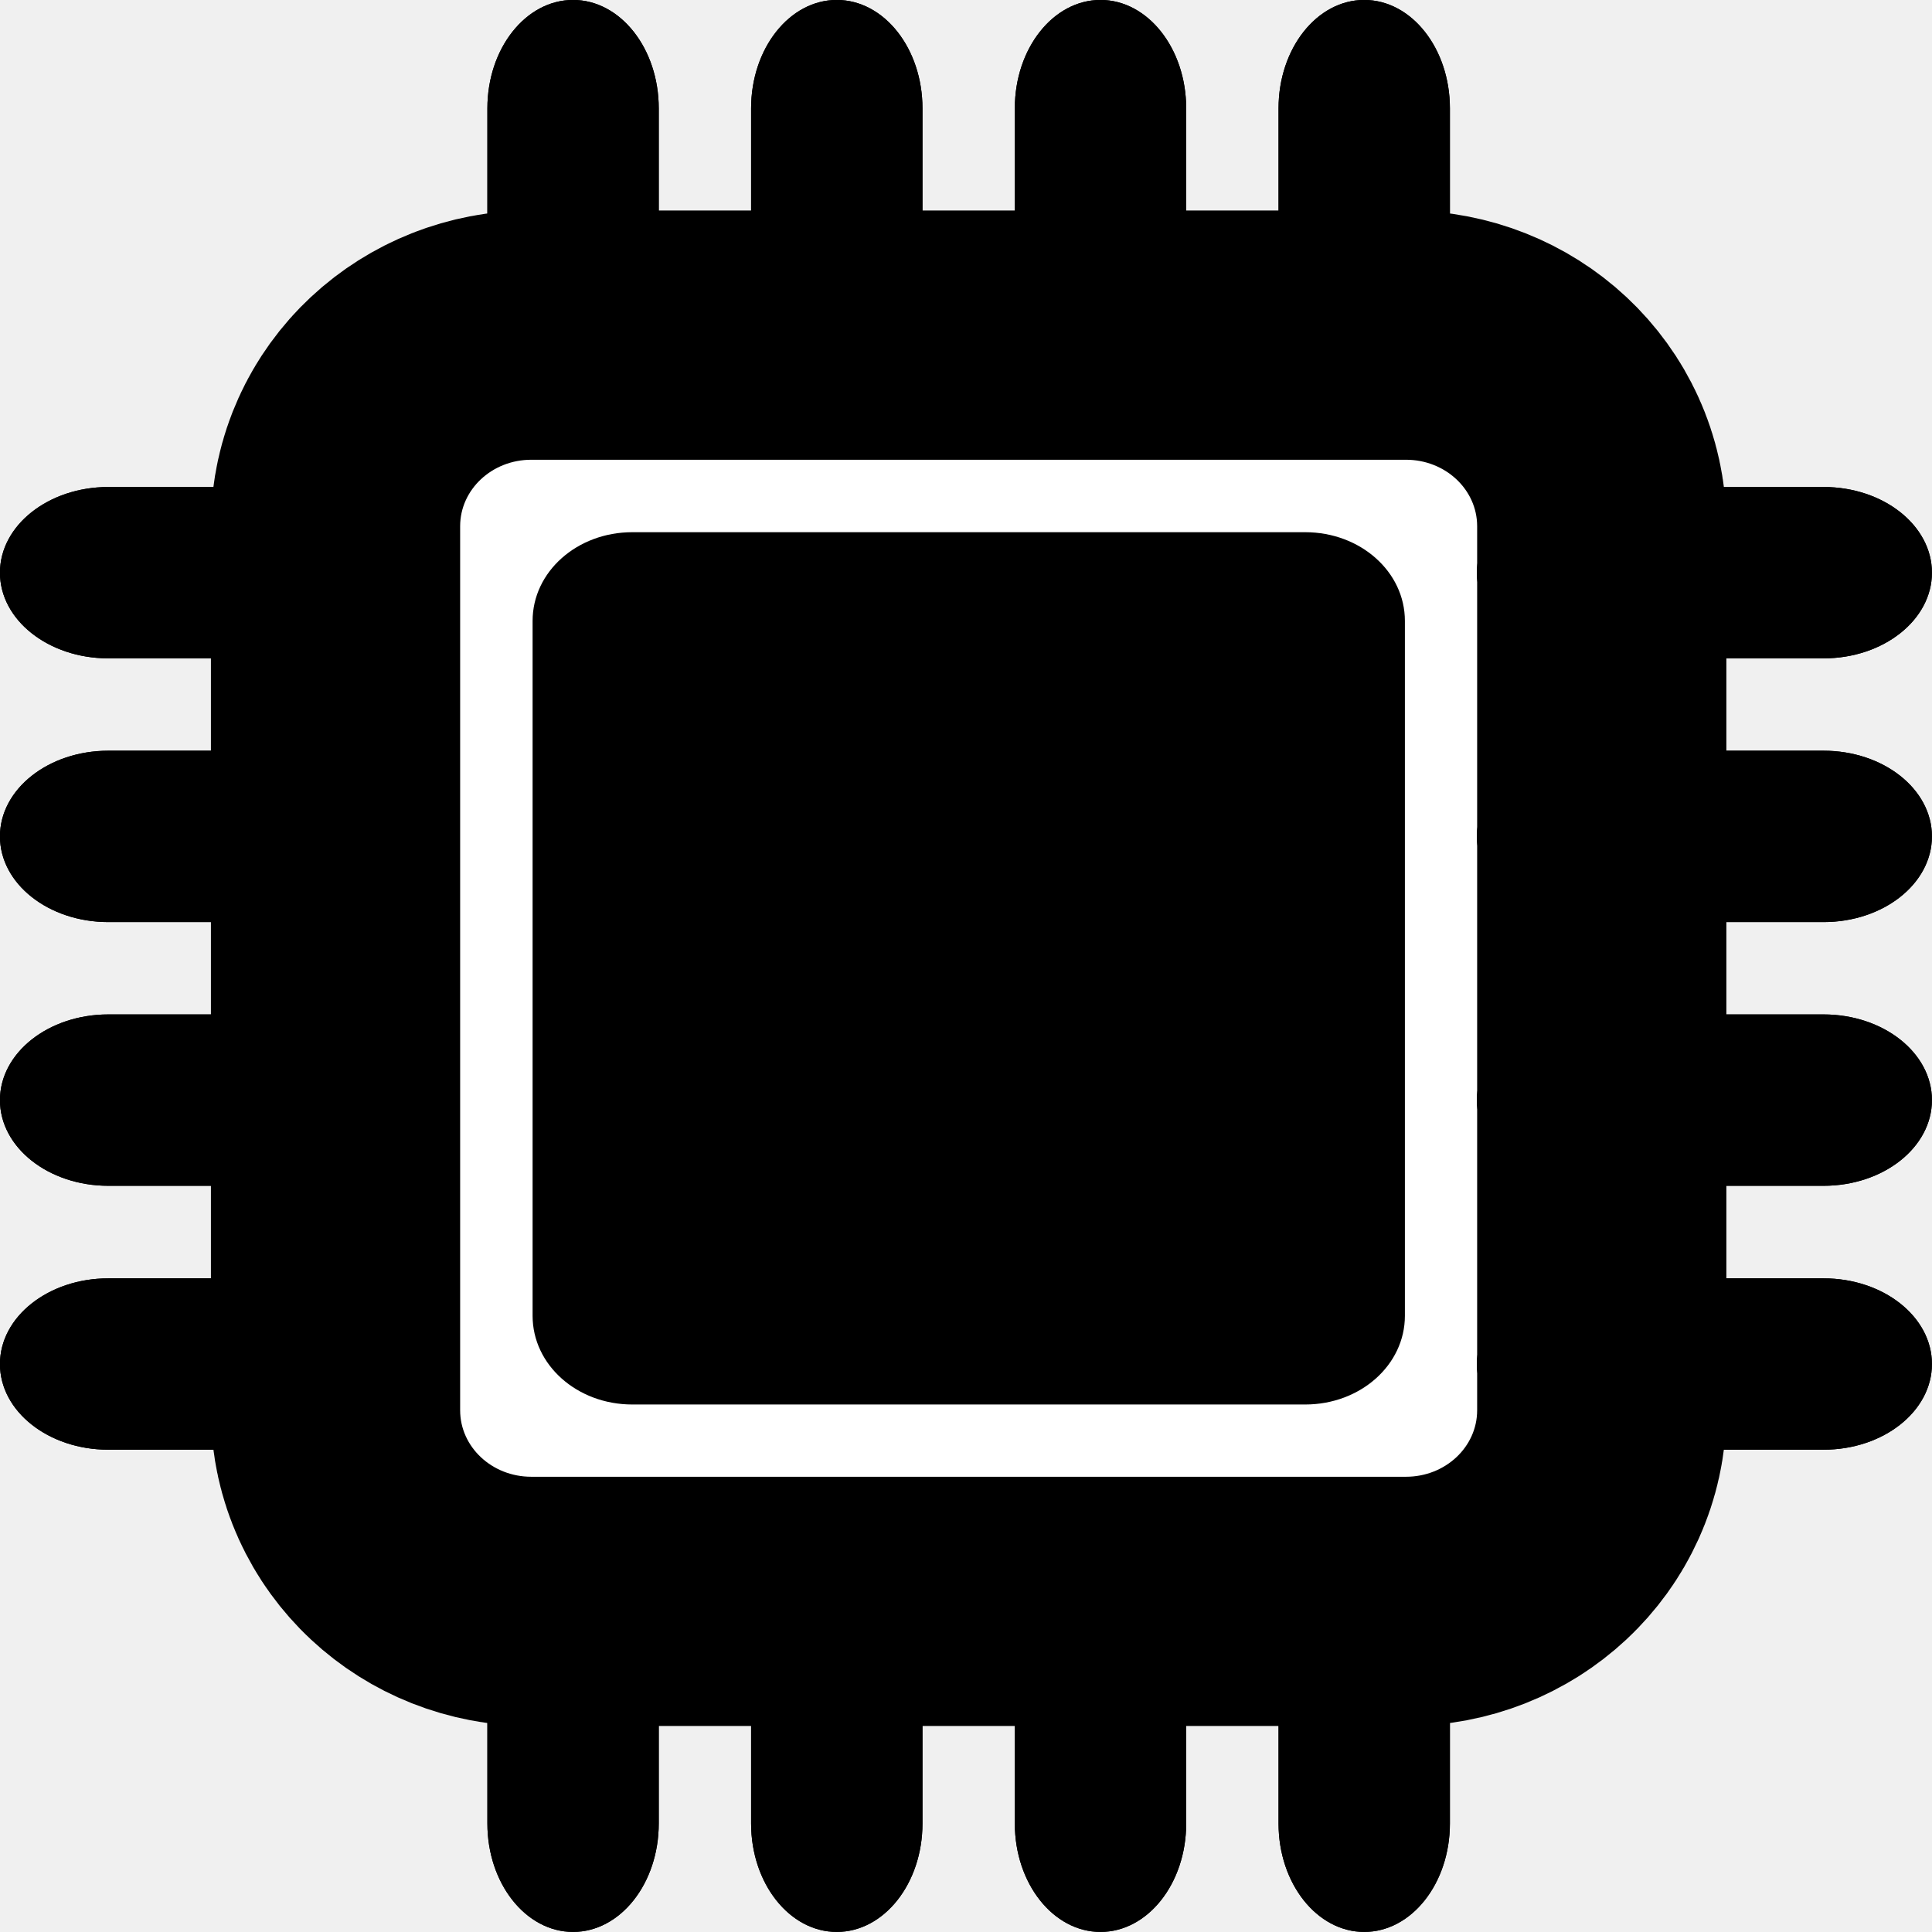
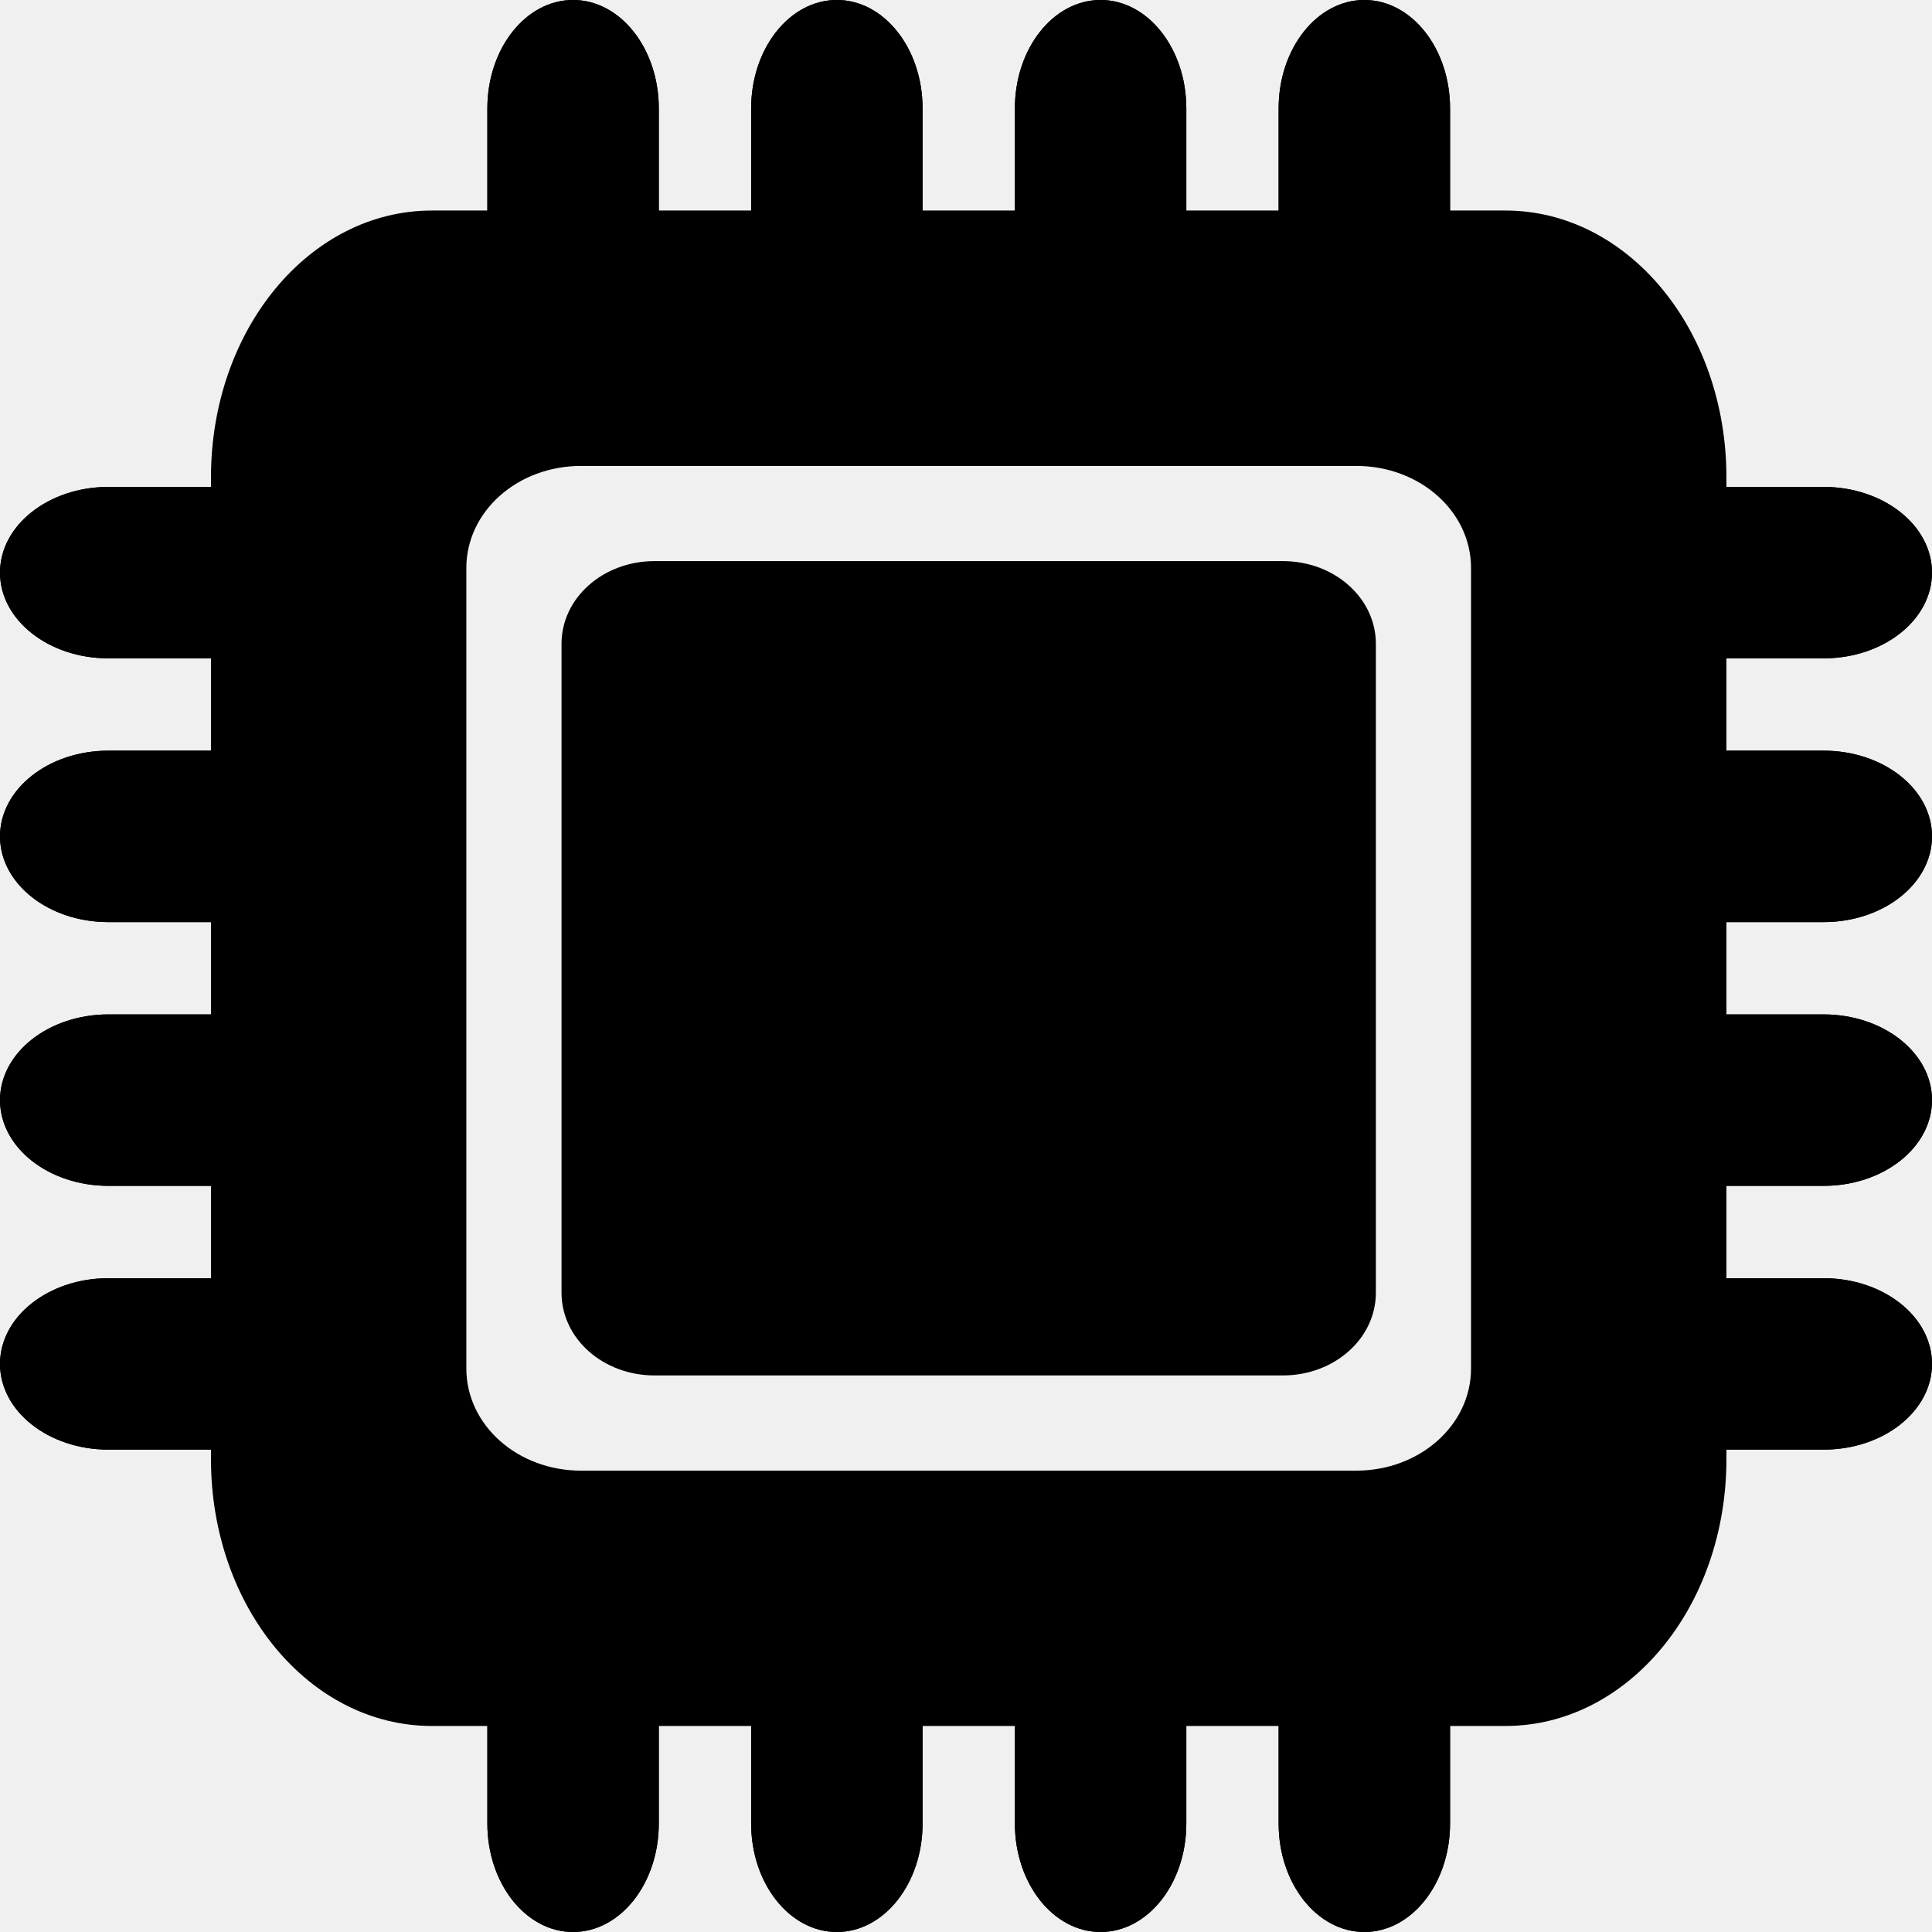
- <svg xmlns="http://www.w3.org/2000/svg" xmlns:xlink="http://www.w3.org/1999/xlink" width="10mm" height="10mm" viewBox="0 0 10 10" version="1.1" id="svg1" xml:space="preserve">
+ <svg xmlns="http://www.w3.org/2000/svg" width="54mm" height="54mm" viewBox="0 0 54 54" version="1.1" id="svg1" xml:space="preserve">
  <defs id="defs1">
    <linearGradient id="swatch103">
      <stop style="stop-color:#000000;stop-opacity:1;" offset="0" id="stop103" />
    </linearGradient>
    <linearGradient id="swatch92">
      <stop style="stop-color:#000000;stop-opacity:1;" offset="0" id="stop92" />
    </linearGradient>
    <linearGradient id="swatch88">
      <stop style="stop-color:#000000;stop-opacity:1;" offset="0" id="stop88" />
    </linearGradient>
    <linearGradient id="swatch87">
      <stop style="stop-color:#000000;stop-opacity:1;" offset="0" id="stop87" />
    </linearGradient>
    <linearGradient id="swatch80">
      <stop style="stop-color:#000000;stop-opacity:1;" offset="0" id="stop80" />
    </linearGradient>
    <linearGradient id="swatch79">
      <stop style="stop-color:#000000;stop-opacity:1;" offset="0" id="stop79" />
    </linearGradient>
    <linearGradient id="swatch77">
      <stop style="stop-color:#000000;stop-opacity:1;" offset="0" id="stop77" />
    </linearGradient>
    <linearGradient id="swatch62">
      <stop style="stop-color:#000000;stop-opacity:1;" offset="0" id="stop62" />
    </linearGradient>
    <linearGradient id="swatch27">
      <stop style="stop-color:#000000;stop-opacity:1;" offset="0" id="stop27" />
    </linearGradient>
    <linearGradient id="swatch15">
      <stop style="stop-color:#000000;stop-opacity:1;" offset="0" id="stop15" />
    </linearGradient>
    <linearGradient id="swatch14">
      <stop style="stop-color:#000000;stop-opacity:1;" offset="0" id="stop14" />
    </linearGradient>
    <linearGradient id="swatch12">
      <stop style="stop-color:#000000;stop-opacity:1;" offset="0" id="stop13" />
    </linearGradient>
-     <linearGradient xlink:href="#swatch103" id="linearGradient103" x1="88.106" y1="93.861" x2="104.907" y2="93.861" gradientUnits="userSpaceOnUse" gradientTransform="matrix(0.3133185,0,0,0.2991884,91.27999,27.378)" />
  </defs>
-   <g id="layer1" transform="translate(-116.5033,-50.44834)">
+   <g id="layer1" transform="translate(-53.26789,-27.95877)">
    <g id="g17">
-       <g id="g20">
-         <rect style="fill:#ffffff;fill-opacity:1;stroke:url(#linearGradient103);stroke-width:2.58;stroke-linecap:round;stroke-linejoin:round;stroke-dasharray:none;stroke-opacity:1;paint-order:stroke fill markers" id="rect103" width="5.264" height="5.264" x="118.885" y="52.828" rx="0.368" ry="0.344" />
-         <path id="rect104" style="fill:#000000;fill-opacity:1;stroke:none;stroke-width:1.255;stroke-linecap:round;stroke-linejoin:round;stroke-dasharray:none;stroke-opacity:1;paint-order:normal" d="m 119.776,53.203 c -0.286,0 -0.516,0.205 -0.516,0.459 v 3.597 c 0,0.254 0.23,0.459 0.516,0.459 h 3.483 c 0.286,0 0.516,-0.205 0.516,-0.459 v -3.597 c 0,-0.254 -0.23,-0.459 -0.516,-0.459 z" />
-         <rect style="fill:#000000;fill-opacity:1;stroke:none;stroke-width:2.58;stroke-linecap:round;stroke-linejoin:round;stroke-dasharray:none;stroke-opacity:1;paint-order:stroke fill markers" id="rect105" width="2.355" height="0.887" x="-52.803" y="119.026" rx="0.561" ry="0.444" transform="rotate(-90)" />
-         <rect style="fill:#000000;fill-opacity:1;stroke:none;stroke-width:2.58;stroke-linecap:round;stroke-linejoin:round;stroke-dasharray:none;stroke-opacity:1;paint-order:stroke fill markers" id="rect106" width="2.355" height="0.887" x="-52.803" y="120.391" rx="0.561" ry="0.444" transform="rotate(-90)" />
-         <rect style="fill:#000000;fill-opacity:1;stroke:none;stroke-width:2.58;stroke-linecap:round;stroke-linejoin:round;stroke-dasharray:none;stroke-opacity:1;paint-order:stroke fill markers" id="rect107" width="2.355" height="0.887" x="-52.803" y="121.756" rx="0.561" ry="0.444" transform="rotate(-90)" />
-         <rect style="fill:#000000;fill-opacity:1;stroke:none;stroke-width:2.58;stroke-linecap:round;stroke-linejoin:round;stroke-dasharray:none;stroke-opacity:1;paint-order:stroke fill markers" id="rect108" width="2.355" height="0.887" x="-52.803" y="123.121" rx="0.561" ry="0.444" transform="rotate(-90)" />
-         <rect style="fill:#000000;fill-opacity:1;stroke:none;stroke-width:2.58;stroke-linecap:round;stroke-linejoin:round;stroke-dasharray:none;stroke-opacity:1;paint-order:stroke fill markers" id="rect109" width="2.355" height="0.887" x="-52.803" y="119.026" rx="0.561" ry="0.444" transform="rotate(-90)" />
-         <rect style="fill:#000000;fill-opacity:1;stroke:none;stroke-width:2.58;stroke-linecap:round;stroke-linejoin:round;stroke-dasharray:none;stroke-opacity:1;paint-order:stroke fill markers" id="rect110" width="2.355" height="0.887" x="-52.803" y="120.391" rx="0.561" ry="0.444" transform="rotate(-90)" />
-         <rect style="fill:#000000;fill-opacity:1;stroke:none;stroke-width:2.58;stroke-linecap:round;stroke-linejoin:round;stroke-dasharray:none;stroke-opacity:1;paint-order:stroke fill markers" id="rect111" width="2.355" height="0.887" x="-52.803" y="121.756" rx="0.561" ry="0.444" transform="rotate(-90)" />
-         <rect style="fill:#000000;fill-opacity:1;stroke:none;stroke-width:2.58;stroke-linecap:round;stroke-linejoin:round;stroke-dasharray:none;stroke-opacity:1;paint-order:stroke fill markers" id="rect112" width="2.355" height="0.887" x="-52.803" y="123.121" rx="0.561" ry="0.444" transform="rotate(-90)" />
-         <rect style="fill:#000000;fill-opacity:1;stroke:none;stroke-width:2.58;stroke-linecap:round;stroke-linejoin:round;stroke-dasharray:none;stroke-opacity:1;paint-order:stroke fill markers" id="rect113" width="2.355" height="0.887" x="-60.448" y="119.026" rx="0.561" ry="0.444" transform="rotate(-90)" />
-         <rect style="fill:#000000;fill-opacity:1;stroke:none;stroke-width:2.58;stroke-linecap:round;stroke-linejoin:round;stroke-dasharray:none;stroke-opacity:1;paint-order:stroke fill markers" id="rect114" width="2.355" height="0.887" x="-60.448" y="120.391" rx="0.561" ry="0.444" transform="rotate(-90)" />
-         <rect style="fill:#000000;fill-opacity:1;stroke:none;stroke-width:2.58;stroke-linecap:round;stroke-linejoin:round;stroke-dasharray:none;stroke-opacity:1;paint-order:stroke fill markers" id="rect115" width="2.355" height="0.887" x="-60.448" y="121.756" rx="0.561" ry="0.444" transform="rotate(-90)" />
-         <rect style="fill:#000000;fill-opacity:1;stroke:none;stroke-width:2.58;stroke-linecap:round;stroke-linejoin:round;stroke-dasharray:none;stroke-opacity:1;paint-order:stroke fill markers" id="rect116" width="2.355" height="0.887" x="-60.448" y="123.121" rx="0.561" ry="0.444" transform="rotate(-90)" />
-         <rect style="fill:#000000;fill-opacity:1;stroke:none;stroke-width:2.58;stroke-linecap:round;stroke-linejoin:round;stroke-dasharray:none;stroke-opacity:1;paint-order:stroke fill markers" id="rect117" width="2.355" height="0.887" x="-60.448" y="119.026" rx="0.561" ry="0.444" transform="rotate(-90)" />
-         <rect style="fill:#000000;fill-opacity:1;stroke:none;stroke-width:2.58;stroke-linecap:round;stroke-linejoin:round;stroke-dasharray:none;stroke-opacity:1;paint-order:stroke fill markers" id="rect118" width="2.355" height="0.887" x="-60.448" y="120.391" rx="0.561" ry="0.444" transform="rotate(-90)" />
-         <rect style="fill:#000000;fill-opacity:1;stroke:none;stroke-width:2.58;stroke-linecap:round;stroke-linejoin:round;stroke-dasharray:none;stroke-opacity:1;paint-order:stroke fill markers" id="rect119" width="2.355" height="0.887" x="-60.448" y="121.756" rx="0.561" ry="0.444" transform="rotate(-90)" />
-         <rect style="fill:#000000;fill-opacity:1;stroke:none;stroke-width:2.58;stroke-linecap:round;stroke-linejoin:round;stroke-dasharray:none;stroke-opacity:1;paint-order:stroke fill markers" id="rect120" width="2.355" height="0.887" x="-60.448" y="123.121" rx="0.561" ry="0.444" transform="rotate(-90)" />
-         <rect style="fill:#000000;fill-opacity:1;stroke:none;stroke-width:2.58;stroke-linecap:round;stroke-linejoin:round;stroke-dasharray:none;stroke-opacity:1;paint-order:stroke fill markers" id="rect121" width="2.355" height="0.887" x="-118.858" y="-57.952" rx="0.561" ry="0.444" transform="scale(-1)" />
-         <rect style="fill:#000000;fill-opacity:1;stroke:none;stroke-width:2.58;stroke-linecap:round;stroke-linejoin:round;stroke-dasharray:none;stroke-opacity:1;paint-order:stroke fill markers" id="rect122" width="2.355" height="0.887" x="-118.858" y="-56.586" rx="0.561" ry="0.444" transform="scale(-1)" />
-         <rect style="fill:#000000;fill-opacity:1;stroke:none;stroke-width:2.58;stroke-linecap:round;stroke-linejoin:round;stroke-dasharray:none;stroke-opacity:1;paint-order:stroke fill markers" id="rect123" width="2.355" height="0.887" x="-118.858" y="-55.221" rx="0.561" ry="0.444" transform="scale(-1)" />
-         <rect style="fill:#000000;fill-opacity:1;stroke:none;stroke-width:2.58;stroke-linecap:round;stroke-linejoin:round;stroke-dasharray:none;stroke-opacity:1;paint-order:stroke fill markers" id="rect124" width="2.355" height="0.887" x="-118.858" y="-53.856" rx="0.561" ry="0.444" transform="scale(-1)" />
-         <rect style="fill:#000000;fill-opacity:1;stroke:none;stroke-width:2.58;stroke-linecap:round;stroke-linejoin:round;stroke-dasharray:none;stroke-opacity:1;paint-order:stroke fill markers" id="rect125" width="2.355" height="0.887" x="-118.858" y="-57.952" rx="0.561" ry="0.444" transform="scale(-1)" />
-         <rect style="fill:#000000;fill-opacity:1;stroke:none;stroke-width:2.58;stroke-linecap:round;stroke-linejoin:round;stroke-dasharray:none;stroke-opacity:1;paint-order:stroke fill markers" id="rect126" width="2.355" height="0.887" x="-118.858" y="-56.586" rx="0.561" ry="0.444" transform="scale(-1)" />
-         <rect style="fill:#000000;fill-opacity:1;stroke:none;stroke-width:2.58;stroke-linecap:round;stroke-linejoin:round;stroke-dasharray:none;stroke-opacity:1;paint-order:stroke fill markers" id="rect127" width="2.355" height="0.887" x="-118.858" y="-55.221" rx="0.561" ry="0.444" transform="scale(-1)" />
-         <rect style="fill:#000000;fill-opacity:1;stroke:none;stroke-width:2.58;stroke-linecap:round;stroke-linejoin:round;stroke-dasharray:none;stroke-opacity:1;paint-order:stroke fill markers" id="rect128" width="2.355" height="0.887" x="-118.858" y="-53.856" rx="0.561" ry="0.444" transform="scale(-1)" />
-         <rect style="fill:#000000;fill-opacity:1;stroke:none;stroke-width:2.58;stroke-linecap:round;stroke-linejoin:round;stroke-dasharray:none;stroke-opacity:1;paint-order:stroke fill markers" id="rect129" width="2.355" height="0.887" x="-126.503" y="-57.952" rx="0.561" ry="0.444" transform="scale(-1)" />
-         <rect style="fill:#000000;fill-opacity:1;stroke:none;stroke-width:2.58;stroke-linecap:round;stroke-linejoin:round;stroke-dasharray:none;stroke-opacity:1;paint-order:stroke fill markers" id="rect130" width="2.355" height="0.887" x="-126.503" y="-56.586" rx="0.561" ry="0.444" transform="scale(-1)" />
-         <rect style="fill:#000000;fill-opacity:1;stroke:none;stroke-width:2.58;stroke-linecap:round;stroke-linejoin:round;stroke-dasharray:none;stroke-opacity:1;paint-order:stroke fill markers" id="rect131" width="2.355" height="0.887" x="-126.503" y="-55.221" rx="0.561" ry="0.444" transform="scale(-1)" />
-         <rect style="fill:#000000;fill-opacity:1;stroke:none;stroke-width:2.58;stroke-linecap:round;stroke-linejoin:round;stroke-dasharray:none;stroke-opacity:1;paint-order:stroke fill markers" id="rect132" width="2.355" height="0.887" x="-126.503" y="-53.856" rx="0.561" ry="0.444" transform="scale(-1)" />
-         <rect style="fill:#000000;fill-opacity:1;stroke:none;stroke-width:2.58;stroke-linecap:round;stroke-linejoin:round;stroke-dasharray:none;stroke-opacity:1;paint-order:stroke fill markers" id="rect133" width="2.355" height="0.887" x="-126.503" y="-57.952" rx="0.561" ry="0.444" transform="scale(-1)" />
-         <rect style="fill:#000000;fill-opacity:1;stroke:none;stroke-width:2.58;stroke-linecap:round;stroke-linejoin:round;stroke-dasharray:none;stroke-opacity:1;paint-order:stroke fill markers" id="rect134" width="2.355" height="0.887" x="-126.503" y="-56.586" rx="0.561" ry="0.444" transform="scale(-1)" />
-         <rect style="fill:#000000;fill-opacity:1;stroke:none;stroke-width:2.58;stroke-linecap:round;stroke-linejoin:round;stroke-dasharray:none;stroke-opacity:1;paint-order:stroke fill markers" id="rect135" width="2.355" height="0.887" x="-126.503" y="-55.221" rx="0.561" ry="0.444" transform="scale(-1)" />
-         <rect style="fill:#000000;fill-opacity:1;stroke:none;stroke-width:2.58;stroke-linecap:round;stroke-linejoin:round;stroke-dasharray:none;stroke-opacity:1;paint-order:stroke fill markers" id="rect136" width="2.355" height="0.887" x="-126.503" y="-53.856" rx="0.561" ry="0.444" transform="scale(-1)" />
+       <g id="g1" transform="matrix(1.016086,0,0,0.9457229,-0.8568537,1.517521)">
+         <path id="rect104" style="fill:#000000;fill-opacity:1;stroke:none;stroke-width:6.454;stroke-linecap:round;stroke-linejoin:round;stroke-dasharray:none;stroke-opacity:1;paint-order:normal" d="m 71.273,44.542 c -1.418,0 -2.559,1.091 -2.559,2.445 v 19.176 c 0,1.355 1.141,2.446 2.559,2.446 H 88.556 c 1.418,0 2.559,-1.091 2.559,-2.446 V 46.987 c 0,-1.355 -1.141,-2.445 -2.559,-2.445 z" />
+         <rect style="fill:#000000;fill-opacity:1;stroke:none;stroke-width:14.212;stroke-linecap:round;stroke-linejoin:round;stroke-dasharray:none;stroke-opacity:1;paint-order:stroke fill markers" id="rect105" width="13.447" height="4.716" x="-41.405" y="66.674" rx="3.206" ry="2.358" transform="rotate(-90)" />
+         <rect style="fill:#000000;fill-opacity:1;stroke:none;stroke-width:14.212;stroke-linecap:round;stroke-linejoin:round;stroke-dasharray:none;stroke-opacity:1;paint-order:stroke fill markers" id="rect106" width="13.447" height="4.716" x="-41.405" y="73.93" rx="3.206" ry="2.358" transform="rotate(-90)" />
+         <rect style="fill:#000000;fill-opacity:1;stroke:none;stroke-width:14.212;stroke-linecap:round;stroke-linejoin:round;stroke-dasharray:none;stroke-opacity:1;paint-order:stroke fill markers" id="rect107" width="13.447" height="4.716" x="-41.405" y="81.185" rx="3.206" ry="2.358" transform="rotate(-90)" />
+         <rect style="fill:#000000;fill-opacity:1;stroke:none;stroke-width:14.212;stroke-linecap:round;stroke-linejoin:round;stroke-dasharray:none;stroke-opacity:1;paint-order:stroke fill markers" id="rect108" width="13.447" height="4.716" x="-41.405" y="88.44" rx="3.206" ry="2.358" transform="rotate(-90)" />
+         <rect style="fill:#000000;fill-opacity:1;stroke:none;stroke-width:14.212;stroke-linecap:round;stroke-linejoin:round;stroke-dasharray:none;stroke-opacity:1;paint-order:stroke fill markers" id="rect109" width="13.447" height="4.716" x="-41.405" y="66.674" rx="3.206" ry="2.358" transform="rotate(-90)" />
+         <rect style="fill:#000000;fill-opacity:1;stroke:none;stroke-width:14.212;stroke-linecap:round;stroke-linejoin:round;stroke-dasharray:none;stroke-opacity:1;paint-order:stroke fill markers" id="rect110" width="13.447" height="4.716" x="-41.405" y="73.93" rx="3.206" ry="2.358" transform="rotate(-90)" />
+         <rect style="fill:#000000;fill-opacity:1;stroke:none;stroke-width:14.212;stroke-linecap:round;stroke-linejoin:round;stroke-dasharray:none;stroke-opacity:1;paint-order:stroke fill markers" id="rect111" width="13.447" height="4.716" x="-41.405" y="81.185" rx="3.206" ry="2.358" transform="rotate(-90)" />
+         <rect style="fill:#000000;fill-opacity:1;stroke:none;stroke-width:14.212;stroke-linecap:round;stroke-linejoin:round;stroke-dasharray:none;stroke-opacity:1;paint-order:stroke fill markers" id="rect112" width="13.447" height="4.716" x="-41.405" y="88.44" rx="3.206" ry="2.358" transform="rotate(-90)" />
+         <rect style="fill:#000000;fill-opacity:1;stroke:none;stroke-width:14.212;stroke-linecap:round;stroke-linejoin:round;stroke-dasharray:none;stroke-opacity:1;paint-order:stroke fill markers" id="rect113" width="13.447" height="4.716" x="-85.058" y="66.674" rx="3.206" ry="2.358" transform="rotate(-90)" />
+         <rect style="fill:#000000;fill-opacity:1;stroke:none;stroke-width:14.212;stroke-linecap:round;stroke-linejoin:round;stroke-dasharray:none;stroke-opacity:1;paint-order:stroke fill markers" id="rect114" width="13.447" height="4.716" x="-85.058" y="73.93" rx="3.206" ry="2.358" transform="rotate(-90)" />
+         <rect style="fill:#000000;fill-opacity:1;stroke:none;stroke-width:14.212;stroke-linecap:round;stroke-linejoin:round;stroke-dasharray:none;stroke-opacity:1;paint-order:stroke fill markers" id="rect115" width="13.447" height="4.716" x="-85.058" y="81.185" rx="3.206" ry="2.358" transform="rotate(-90)" />
+         <rect style="fill:#000000;fill-opacity:1;stroke:none;stroke-width:14.212;stroke-linecap:round;stroke-linejoin:round;stroke-dasharray:none;stroke-opacity:1;paint-order:stroke fill markers" id="rect116" width="13.447" height="4.716" x="-85.058" y="88.44" rx="3.206" ry="2.358" transform="rotate(-90)" />
+         <rect style="fill:#000000;fill-opacity:1;stroke:none;stroke-width:14.212;stroke-linecap:round;stroke-linejoin:round;stroke-dasharray:none;stroke-opacity:1;paint-order:stroke fill markers" id="rect117" width="13.447" height="4.716" x="-85.058" y="66.674" rx="3.206" ry="2.358" transform="rotate(-90)" />
+         <rect style="fill:#000000;fill-opacity:1;stroke:none;stroke-width:14.212;stroke-linecap:round;stroke-linejoin:round;stroke-dasharray:none;stroke-opacity:1;paint-order:stroke fill markers" id="rect118" width="13.447" height="4.716" x="-85.058" y="73.93" rx="3.206" ry="2.358" transform="rotate(-90)" />
+         <rect style="fill:#000000;fill-opacity:1;stroke:none;stroke-width:14.212;stroke-linecap:round;stroke-linejoin:round;stroke-dasharray:none;stroke-opacity:1;paint-order:stroke fill markers" id="rect119" width="13.447" height="4.716" x="-85.058" y="81.185" rx="3.206" ry="2.358" transform="rotate(-90)" />
+         <rect style="fill:#000000;fill-opacity:1;stroke:none;stroke-width:14.212;stroke-linecap:round;stroke-linejoin:round;stroke-dasharray:none;stroke-opacity:1;paint-order:stroke fill markers" id="rect120" width="13.447" height="4.716" x="-85.058" y="88.44" rx="3.206" ry="2.358" transform="rotate(-90)" />
+         <rect style="fill:#000000;fill-opacity:1;stroke:none;stroke-width:14.212;stroke-linecap:round;stroke-linejoin:round;stroke-dasharray:none;stroke-opacity:1;paint-order:stroke fill markers" id="rect121" width="12.515" height="5.067" x="-65.783" y="-70.802" rx="2.984" ry="2.533" transform="scale(-1)" />
+         <rect style="fill:#000000;fill-opacity:1;stroke:none;stroke-width:14.212;stroke-linecap:round;stroke-linejoin:round;stroke-dasharray:none;stroke-opacity:1;paint-order:stroke fill markers" id="rect122" width="12.515" height="5.067" x="-65.783" y="-63.006" rx="2.984" ry="2.533" transform="scale(-1)" />
+         <rect style="fill:#000000;fill-opacity:1;stroke:none;stroke-width:14.212;stroke-linecap:round;stroke-linejoin:round;stroke-dasharray:none;stroke-opacity:1;paint-order:stroke fill markers" id="rect123" width="12.515" height="5.067" x="-65.783" y="-55.211" rx="2.984" ry="2.533" transform="scale(-1)" />
+         <rect style="fill:#000000;fill-opacity:1;stroke:none;stroke-width:14.212;stroke-linecap:round;stroke-linejoin:round;stroke-dasharray:none;stroke-opacity:1;paint-order:stroke fill markers" id="rect124" width="12.515" height="5.067" x="-65.783" y="-47.416" rx="2.984" ry="2.533" transform="scale(-1)" />
+         <rect style="fill:#000000;fill-opacity:1;stroke:none;stroke-width:14.212;stroke-linecap:round;stroke-linejoin:round;stroke-dasharray:none;stroke-opacity:1;paint-order:stroke fill markers" id="rect125" width="12.515" height="5.067" x="-65.783" y="-70.802" rx="2.984" ry="2.533" transform="scale(-1)" />
+         <rect style="fill:#000000;fill-opacity:1;stroke:none;stroke-width:14.212;stroke-linecap:round;stroke-linejoin:round;stroke-dasharray:none;stroke-opacity:1;paint-order:stroke fill markers" id="rect126" width="12.515" height="5.067" x="-65.783" y="-63.006" rx="2.984" ry="2.533" transform="scale(-1)" />
+         <rect style="fill:#000000;fill-opacity:1;stroke:none;stroke-width:14.212;stroke-linecap:round;stroke-linejoin:round;stroke-dasharray:none;stroke-opacity:1;paint-order:stroke fill markers" id="rect127" width="12.515" height="5.067" x="-65.783" y="-55.211" rx="2.984" ry="2.533" transform="scale(-1)" />
+         <rect style="fill:#000000;fill-opacity:1;stroke:none;stroke-width:14.212;stroke-linecap:round;stroke-linejoin:round;stroke-dasharray:none;stroke-opacity:1;paint-order:stroke fill markers" id="rect128" width="12.515" height="5.067" x="-65.783" y="-47.416" rx="2.984" ry="2.533" transform="scale(-1)" />
+         <rect style="fill:#000000;fill-opacity:1;stroke:none;stroke-width:14.212;stroke-linecap:round;stroke-linejoin:round;stroke-dasharray:none;stroke-opacity:1;paint-order:stroke fill markers" id="rect129" width="12.515" height="5.067" x="-106.413" y="-70.802" rx="2.984" ry="2.533" transform="scale(-1)" />
+         <rect style="fill:#000000;fill-opacity:1;stroke:none;stroke-width:14.212;stroke-linecap:round;stroke-linejoin:round;stroke-dasharray:none;stroke-opacity:1;paint-order:stroke fill markers" id="rect130" width="12.515" height="5.067" x="-106.413" y="-63.006" rx="2.984" ry="2.533" transform="scale(-1)" />
+         <rect style="fill:#000000;fill-opacity:1;stroke:none;stroke-width:14.212;stroke-linecap:round;stroke-linejoin:round;stroke-dasharray:none;stroke-opacity:1;paint-order:stroke fill markers" id="rect131" width="12.515" height="5.067" x="-106.413" y="-55.211" rx="2.984" ry="2.533" transform="scale(-1)" />
+         <rect style="fill:#000000;fill-opacity:1;stroke:none;stroke-width:14.212;stroke-linecap:round;stroke-linejoin:round;stroke-dasharray:none;stroke-opacity:1;paint-order:stroke fill markers" id="rect132" width="12.515" height="5.067" x="-106.413" y="-47.416" rx="2.984" ry="2.533" transform="scale(-1)" />
+         <rect style="fill:#000000;fill-opacity:1;stroke:none;stroke-width:14.212;stroke-linecap:round;stroke-linejoin:round;stroke-dasharray:none;stroke-opacity:1;paint-order:stroke fill markers" id="rect133" width="12.515" height="5.067" x="-106.413" y="-70.802" rx="2.984" ry="2.533" transform="scale(-1)" />
+         <rect style="fill:#000000;fill-opacity:1;stroke:none;stroke-width:14.212;stroke-linecap:round;stroke-linejoin:round;stroke-dasharray:none;stroke-opacity:1;paint-order:stroke fill markers" id="rect134" width="12.515" height="5.067" x="-106.413" y="-63.006" rx="2.984" ry="2.533" transform="scale(-1)" />
+         <rect style="fill:#000000;fill-opacity:1;stroke:none;stroke-width:14.212;stroke-linecap:round;stroke-linejoin:round;stroke-dasharray:none;stroke-opacity:1;paint-order:stroke fill markers" id="rect135" width="12.515" height="5.067" x="-106.413" y="-55.211" rx="2.984" ry="2.533" transform="scale(-1)" />
+         <rect style="fill:#000000;fill-opacity:1;stroke:none;stroke-width:14.212;stroke-linecap:round;stroke-linejoin:round;stroke-dasharray:none;stroke-opacity:1;paint-order:stroke fill markers" id="rect136" width="12.515" height="5.067" x="-106.413" y="-47.416" rx="2.984" ry="2.533" transform="scale(-1)" />
+         <path id="rect63" style="fill:#000000;fill-opacity:1;stroke:none;stroke-width:14.615;stroke-linecap:round;stroke-linejoin:round;stroke-dasharray:none;stroke-opacity:1;paint-order:normal" d="m 65.149,34.181 c -3.368,0 -6.078,3.518 -6.078,7.887 V 71.082 c 0,4.369 2.71,7.887 6.078,7.887 h 29.529 c 3.368,0 6.08,-3.518 6.08,-7.887 V 42.068 c 0,-4.369 -2.712,-7.887 -6.08,-7.887 z m 4.103,7.548 h 21.323 c 1.749,0 3.158,1.345 3.158,3.016 v 23.659 c 0,1.671 -1.409,3.019 -3.158,3.019 H 69.252 c -1.749,0 -3.156,-1.347 -3.156,-3.019 V 44.745 c 0,-1.671 1.406,-3.016 3.156,-3.016 z" />
      </g>
    </g>
  </g>
</svg>
